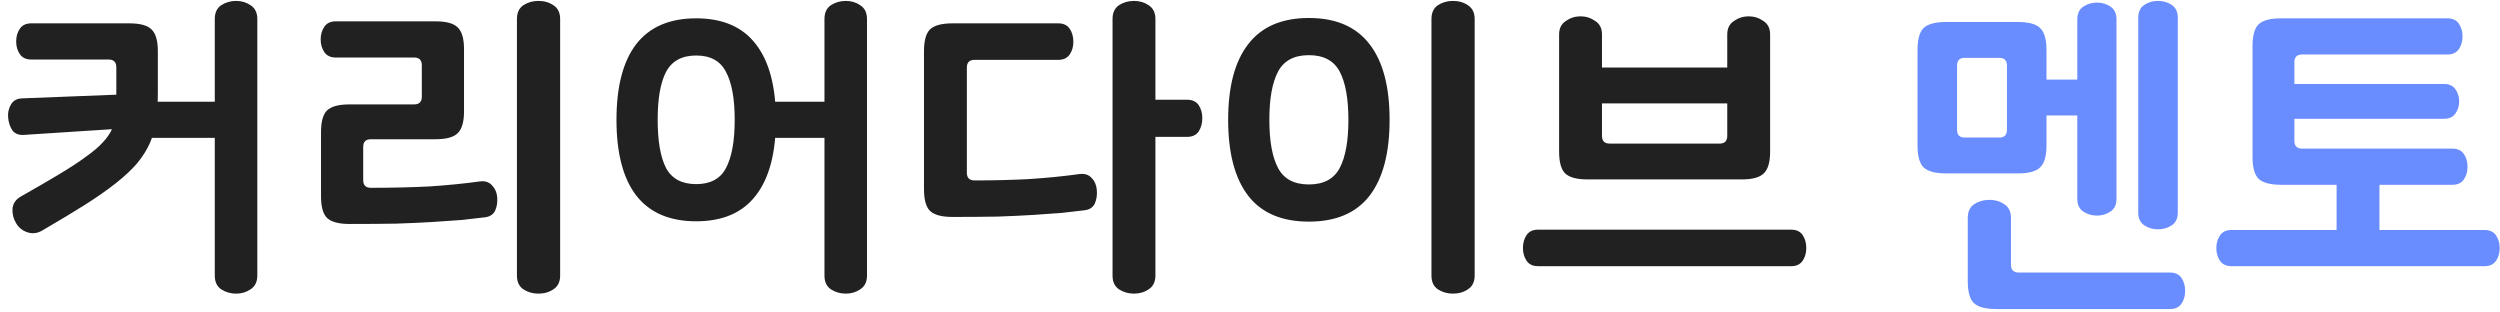
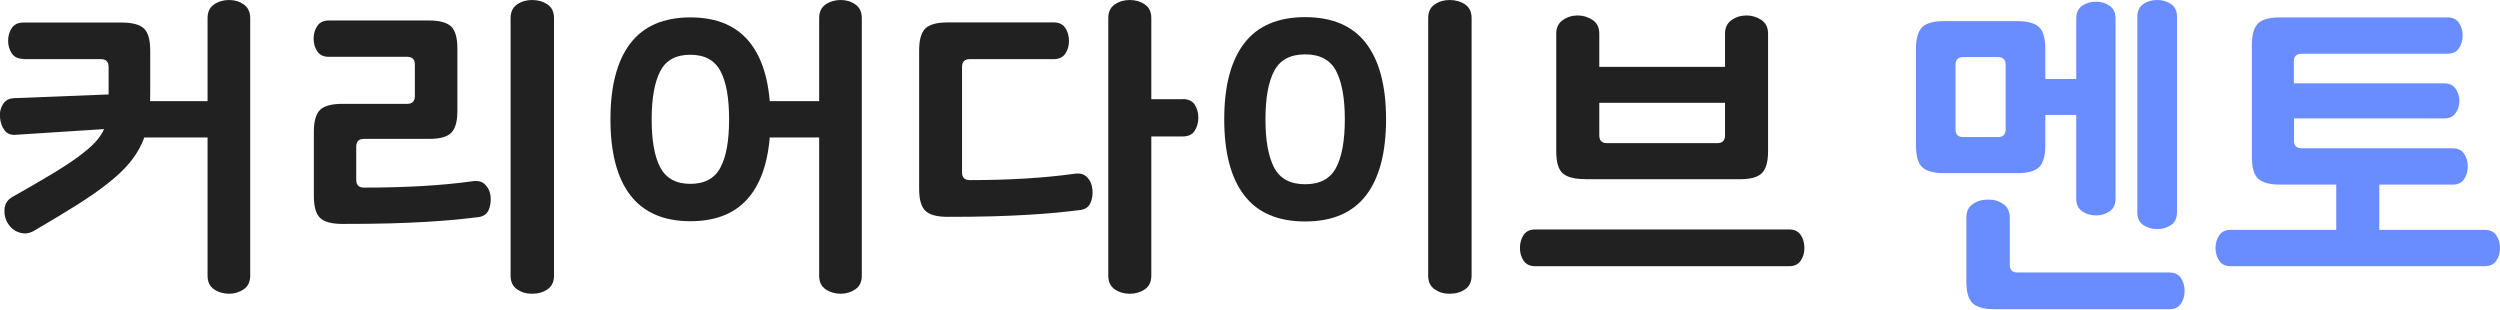
- <svg xmlns="http://www.w3.org/2000/svg" width="209" height="26" viewBox="0 0 209 26" fill="none">
-   <path d="M2.612 4.976C2.183 4.976 1.865 4.827 1.66 4.528C1.455 4.229 1.352 3.875 1.352 3.464C1.352 3.053 1.455 2.699 1.66 2.4C1.865 2.101 2.183 1.952 2.612 1.952H10.816C11.712 1.952 12.328 2.12 12.664 2.456C13.019 2.792 13.196 3.399 13.196 4.276V7.72C13.196 8.579 13.149 9.353 13.056 10.044C12.963 10.735 12.785 11.379 12.524 11.976C12.263 12.555 11.908 13.115 11.46 13.656C11.012 14.179 10.424 14.729 9.696 15.308C8.987 15.868 8.119 16.475 7.092 17.128C6.084 17.763 4.889 18.481 3.508 19.284C3.116 19.508 2.715 19.555 2.304 19.424C1.893 19.293 1.576 19.041 1.352 18.668C1.128 18.313 1.025 17.912 1.044 17.464C1.081 17.016 1.315 16.671 1.744 16.428C3.032 15.7 4.124 15.065 5.02 14.524C5.916 13.983 6.653 13.497 7.232 13.068C7.829 12.639 8.287 12.247 8.604 11.892C8.94 11.537 9.192 11.173 9.36 10.8L2.024 11.276C1.595 11.313 1.268 11.192 1.044 10.912C0.839 10.613 0.717 10.249 0.68 9.82C0.643 9.447 0.717 9.092 0.904 8.756C1.091 8.42 1.399 8.243 1.828 8.224L9.724 7.916V5.62C9.724 5.191 9.509 4.976 9.08 4.976H2.612ZM17.956 11.528H11.768V8.504H17.956V1.588C17.956 1.065 18.133 0.683 18.488 0.44C18.861 0.197 19.281 0.076 19.748 0.076C20.196 0.076 20.597 0.197 20.952 0.44C21.325 0.683 21.512 1.065 21.512 1.588V23.036C21.512 23.559 21.325 23.941 20.952 24.184C20.597 24.427 20.196 24.548 19.748 24.548C19.281 24.548 18.861 24.427 18.488 24.184C18.133 23.941 17.956 23.559 17.956 23.036V11.528ZM28.068 4.808C27.639 4.808 27.322 4.659 27.116 4.36C26.911 4.061 26.808 3.707 26.808 3.296C26.808 2.885 26.911 2.531 27.116 2.232C27.322 1.933 27.639 1.784 28.068 1.784H36.412C37.308 1.784 37.924 1.952 38.26 2.288C38.615 2.624 38.792 3.231 38.792 4.108V9.316C38.792 10.193 38.615 10.8 38.26 11.136C37.924 11.472 37.308 11.64 36.412 11.64H31.008C30.579 11.64 30.364 11.855 30.364 12.284V15.056C30.364 15.485 30.579 15.7 31.008 15.7C32.763 15.7 34.378 15.663 35.852 15.588C37.327 15.495 38.746 15.355 40.108 15.168C40.538 15.112 40.874 15.215 41.116 15.476C41.378 15.737 41.527 16.064 41.564 16.456C41.602 16.885 41.546 17.268 41.396 17.604C41.247 17.921 40.967 18.108 40.556 18.164C39.978 18.239 39.334 18.313 38.624 18.388C37.915 18.444 37.103 18.5 36.188 18.556C35.292 18.612 34.266 18.659 33.108 18.696C31.97 18.715 30.672 18.724 29.216 18.724C28.32 18.724 27.695 18.556 27.34 18.22C27.004 17.884 26.836 17.277 26.836 16.4V11.052C26.836 10.175 27.004 9.568 27.34 9.232C27.695 8.896 28.32 8.728 29.216 8.728H34.62C35.05 8.728 35.264 8.513 35.264 8.084V5.452C35.264 5.023 35.05 4.808 34.62 4.808H28.068ZM46.828 23.036C46.828 23.559 46.642 23.941 46.268 24.184C45.914 24.427 45.494 24.548 45.008 24.548C44.542 24.548 44.122 24.427 43.748 24.184C43.394 23.941 43.216 23.559 43.216 23.036V1.588C43.216 1.065 43.394 0.683 43.748 0.44C44.122 0.197 44.542 0.076 45.008 0.076C45.494 0.076 45.914 0.197 46.268 0.44C46.642 0.683 46.828 1.065 46.828 1.588V23.036ZM51.537 10.016C51.537 7.235 52.087 5.125 53.189 3.688C54.309 2.251 55.979 1.532 58.201 1.532C60.422 1.532 62.083 2.251 63.185 3.688C64.305 5.125 64.865 7.235 64.865 10.016C64.865 12.797 64.305 14.907 63.185 16.344C62.083 17.781 60.422 18.5 58.201 18.5C55.979 18.5 54.309 17.781 53.189 16.344C52.087 14.907 51.537 12.797 51.537 10.016ZM61.421 10.016C61.421 8.243 61.178 6.908 60.693 6.012C60.226 5.097 59.395 4.64 58.201 4.64C57.006 4.64 56.166 5.097 55.681 6.012C55.214 6.908 54.981 8.243 54.981 10.016C54.981 11.789 55.214 13.133 55.681 14.048C56.166 14.944 57.006 15.392 58.201 15.392C59.395 15.392 60.226 14.944 60.693 14.048C61.178 13.133 61.421 11.789 61.421 10.016ZM68.925 11.528H62.737V8.504H68.925V1.588C68.925 1.065 69.102 0.683 69.457 0.44C69.83 0.197 70.25 0.076 70.717 0.076C71.165 0.076 71.566 0.197 71.921 0.44C72.294 0.683 72.481 1.065 72.481 1.588V23.036C72.481 23.559 72.294 23.941 71.921 24.184C71.566 24.427 71.165 24.548 70.717 24.548C70.25 24.548 69.83 24.427 69.457 24.184C69.102 23.941 68.925 23.559 68.925 23.036V11.528ZM81.473 5.004C81.044 5.004 80.829 5.219 80.829 5.648V14.44C80.829 14.869 81.044 15.084 81.473 15.084C83.06 15.084 84.572 15.047 86.009 14.972C87.465 14.879 88.874 14.739 90.237 14.552C90.666 14.496 91.002 14.599 91.245 14.86C91.507 15.121 91.656 15.457 91.693 15.868C91.731 16.297 91.674 16.68 91.525 17.016C91.376 17.333 91.096 17.52 90.685 17.576C90.106 17.651 89.463 17.725 88.753 17.8C88.062 17.856 87.269 17.912 86.373 17.968C85.477 18.024 84.469 18.071 83.349 18.108C82.248 18.127 81.007 18.136 79.625 18.136C78.729 18.136 78.104 17.968 77.749 17.632C77.413 17.296 77.245 16.689 77.245 15.812V4.276C77.245 3.399 77.413 2.792 77.749 2.456C78.104 2.12 78.729 1.952 79.625 1.952H88.473C88.903 1.952 89.22 2.101 89.425 2.4C89.63 2.699 89.733 3.063 89.733 3.492C89.733 3.903 89.63 4.257 89.425 4.556C89.22 4.855 88.903 5.004 88.473 5.004H81.473ZM99.225 8.336C99.673 8.336 100 8.485 100.205 8.784C100.41 9.083 100.513 9.447 100.513 9.876C100.513 10.305 100.41 10.679 100.205 10.996C100 11.295 99.673 11.444 99.225 11.444H96.593V23.036C96.593 23.559 96.406 23.941 96.033 24.184C95.678 24.427 95.268 24.548 94.801 24.548C94.335 24.548 93.915 24.427 93.541 24.184C93.186 23.941 93.009 23.559 93.009 23.036V1.588C93.009 1.065 93.186 0.683 93.541 0.44C93.915 0.197 94.335 0.076 94.801 0.076C95.268 0.076 95.678 0.197 96.033 0.44C96.406 0.683 96.593 1.065 96.593 1.588V8.336H99.225ZM102.674 10.016C102.674 7.235 103.234 5.125 104.354 3.688C105.474 2.232 107.163 1.504 109.422 1.504C111.68 1.504 113.37 2.232 114.49 3.688C115.61 5.125 116.17 7.235 116.17 10.016C116.17 12.797 115.61 14.916 114.49 16.372C113.37 17.809 111.68 18.528 109.422 18.528C107.163 18.528 105.474 17.809 104.354 16.372C103.234 14.916 102.674 12.797 102.674 10.016ZM112.726 10.016C112.726 8.243 112.483 6.899 111.998 5.984C111.512 5.069 110.654 4.612 109.422 4.612C108.19 4.612 107.331 5.069 106.846 5.984C106.36 6.899 106.118 8.243 106.118 10.016C106.118 11.789 106.36 13.133 106.846 14.048C107.331 14.963 108.19 15.42 109.422 15.42C110.654 15.42 111.512 14.963 111.998 14.048C112.483 13.133 112.726 11.789 112.726 10.016ZM123.282 23.036C123.282 23.559 123.095 23.941 122.722 24.184C122.367 24.427 121.947 24.548 121.462 24.548C120.995 24.548 120.575 24.427 120.202 24.184C119.847 23.941 119.67 23.559 119.67 23.036V1.588C119.67 1.065 119.847 0.683 120.202 0.44C120.575 0.197 120.995 0.076 121.462 0.076C121.947 0.076 122.367 0.197 122.722 0.44C123.095 0.683 123.282 1.065 123.282 1.588V23.036ZM132.722 15C131.826 15 131.201 14.832 130.846 14.496C130.51 14.16 130.342 13.553 130.342 12.676V2.876C130.342 2.372 130.529 1.999 130.902 1.756C131.275 1.495 131.686 1.364 132.134 1.364C132.582 1.364 132.993 1.495 133.366 1.756C133.739 1.999 133.926 2.372 133.926 2.876V5.648H144.398V2.876C144.398 2.372 144.585 1.999 144.958 1.756C145.331 1.495 145.742 1.364 146.19 1.364C146.638 1.364 147.049 1.495 147.422 1.756C147.795 1.999 147.982 2.372 147.982 2.876V12.676C147.982 13.553 147.805 14.16 147.45 14.496C147.114 14.832 146.498 15 145.602 15H132.722ZM143.754 12.004C144.183 12.004 144.398 11.789 144.398 11.36V8.644H133.926V11.36C133.926 11.789 134.141 12.004 134.57 12.004H143.754ZM128.578 22.252C128.149 22.252 127.831 22.103 127.626 21.804C127.421 21.505 127.318 21.151 127.318 20.74C127.318 20.311 127.421 19.947 127.626 19.648C127.831 19.349 128.149 19.2 128.578 19.2H149.746C150.175 19.2 150.493 19.349 150.698 19.648C150.903 19.947 151.006 20.311 151.006 20.74C151.006 21.151 150.903 21.505 150.698 21.804C150.493 22.103 150.175 22.252 149.746 22.252H128.578Z" fill="#212121" />
-   <path d="M171.086 12.172C171.086 13.049 170.909 13.656 170.554 13.992C170.218 14.328 169.602 14.496 168.706 14.496H162.686C161.79 14.496 161.165 14.328 160.81 13.992C160.474 13.656 160.306 13.049 160.306 12.172V4.164C160.306 3.287 160.474 2.68 160.81 2.344C161.165 2.008 161.79 1.84 162.686 1.84H168.706C169.602 1.84 170.218 2.008 170.554 2.344C170.909 2.68 171.086 3.287 171.086 4.164V12.172ZM167.782 5.48C167.782 5.051 167.568 4.836 167.138 4.836H164.254C163.825 4.836 163.61 5.051 163.61 5.48V10.856C163.61 11.285 163.825 11.5 164.254 11.5H167.138C167.568 11.5 167.782 11.285 167.782 10.856V5.48ZM169.49 6.656H173.662V1.616C173.662 1.131 173.83 0.776 174.166 0.552C174.502 0.328 174.885 0.216 175.314 0.216C175.725 0.216 176.098 0.328 176.434 0.552C176.77 0.776 176.938 1.131 176.938 1.616V16.624C176.938 17.109 176.77 17.464 176.434 17.688C176.098 17.912 175.725 18.024 175.314 18.024C174.885 18.024 174.502 17.912 174.166 17.688C173.83 17.464 173.662 17.109 173.662 16.624V9.652H169.49V6.656ZM178.758 1.476C178.758 0.991 178.926 0.636 179.262 0.412C179.598 0.188 179.981 0.076 180.41 0.076C180.84 0.076 181.222 0.188 181.558 0.412C181.894 0.636 182.062 0.991 182.062 1.476V17.772C182.062 18.257 181.894 18.612 181.558 18.836C181.222 19.06 180.84 19.172 180.41 19.172C179.981 19.172 179.598 19.06 179.262 18.836C178.926 18.612 178.758 18.257 178.758 17.772V1.476ZM166.886 25.836C165.99 25.836 165.365 25.668 165.01 25.332C164.674 24.996 164.506 24.389 164.506 23.512V18.22C164.506 17.697 164.684 17.315 165.038 17.072C165.412 16.829 165.841 16.708 166.326 16.708C166.793 16.708 167.204 16.829 167.558 17.072C167.932 17.315 168.118 17.697 168.118 18.22V22.14C168.118 22.569 168.333 22.784 168.762 22.784H181.418C181.848 22.784 182.165 22.933 182.37 23.232C182.576 23.531 182.678 23.895 182.678 24.324C182.678 24.735 182.576 25.089 182.37 25.388C182.165 25.687 181.848 25.836 181.418 25.836H166.886ZM191.811 7.02H204.327C204.756 7.02 205.073 7.169 205.279 7.468C205.484 7.767 205.587 8.103 205.587 8.476C205.587 8.849 205.484 9.185 205.279 9.484C205.073 9.783 204.756 9.932 204.327 9.932H191.811V11.78C191.811 12.209 192.025 12.424 192.455 12.424H205.027C205.456 12.424 205.773 12.573 205.979 12.872C206.184 13.171 206.287 13.525 206.287 13.936C206.287 14.347 206.184 14.701 205.979 15C205.773 15.299 205.456 15.448 205.027 15.448H190.691C189.795 15.448 189.169 15.28 188.815 14.944C188.479 14.608 188.311 14.001 188.311 13.124V3.856C188.311 2.979 188.479 2.372 188.815 2.036C189.169 1.7 189.795 1.532 190.691 1.532H204.607C205.036 1.532 205.353 1.681 205.559 1.98C205.764 2.279 205.867 2.633 205.867 3.044C205.867 3.455 205.764 3.809 205.559 4.108C205.353 4.407 205.036 4.556 204.607 4.556H192.455C192.025 4.556 191.811 4.771 191.811 5.2V7.02ZM186.547 22.252C186.117 22.252 185.8 22.103 185.595 21.804C185.389 21.505 185.287 21.151 185.287 20.74C185.287 20.329 185.389 19.975 185.595 19.676C185.8 19.377 186.117 19.228 186.547 19.228H195.339V13.936H198.923V19.228H207.715C208.144 19.228 208.461 19.377 208.667 19.676C208.872 19.975 208.975 20.329 208.975 20.74C208.975 21.151 208.872 21.505 208.667 21.804C208.461 22.103 208.144 22.252 207.715 22.252H186.547Z" fill="#698CFF" />
+ <svg xmlns="http://www.w3.org/2000/svg" id="Layer_1" viewBox="0 0 194.04 24">
+   <defs>
+     <style>.cls-1{fill:#698cff;}.cls-2{fill:#212121;}</style>
+   </defs>
+   <path class="cls-2" d="M1.81,4.57c-.4,0-.7-.14-.89-.42-.19-.28-.29-.61-.29-.99s.1-.71,.29-.99,.49-.42,.89-.42h7.64c.83,0,1.41,.16,1.73,.47,.32,.31,.48,.88,.48,1.7v3.21c0,.8-.04,1.52-.13,2.17s-.25,1.24-.5,1.79-.57,1.07-.99,1.57c-.42,.5-.96,1.01-1.63,1.54-.67,.53-1.48,1.1-2.43,1.7-.95,.6-2.07,1.27-3.35,2.02-.37,.21-.74,.25-1.12,.13-.38-.12-.68-.36-.89-.7-.21-.33-.3-.7-.27-1.12,.03-.42,.24-.74,.64-.96,1.2-.68,2.22-1.27,3.05-1.77s1.53-.96,2.07-1.36,.97-.77,1.28-1.1c.3-.33,.53-.67,.69-1.02l-6.83,.44c-.4,.04-.7-.08-.9-.35-.2-.27-.32-.6-.35-1-.04-.35,.03-.68,.21-.99s.46-.48,.86-.5l7.36-.29v-2.14c0-.4-.2-.6-.6-.6H1.81Zm14.3,6.1h-5.77v-2.82h5.77V1.41c0-.49,.17-.84,.51-1.07s.73-.34,1.16-.34,.8,.11,1.13,.34,.51,.58,.51,1.07V21.39c0,.49-.17,.84-.51,1.07s-.72,.34-1.13,.34-.82-.11-1.16-.34-.51-.58-.51-1.07V10.67Z" />
+   <path class="cls-2" d="M25.52,4.41c-.4,0-.7-.14-.89-.42-.19-.28-.29-.61-.29-.99s.1-.71,.29-.99c.19-.28,.49-.42,.89-.42h7.77c.83,0,1.41,.16,1.73,.47s.48,.88,.48,1.7v4.85c0,.82-.16,1.38-.48,1.7s-.9,.47-1.73,.47h-5.04c-.4,0-.6,.2-.6,.6v2.58c0,.4,.2,.6,.6,.6,1.63,0,3.14-.04,4.51-.12,1.37-.08,2.7-.2,3.97-.38,.4-.05,.72,.04,.95,.29,.23,.24,.37,.55,.4,.91,.03,.4-.02,.75-.16,1.06-.14,.3-.4,.48-.78,.53-.54,.07-1.14,.13-1.8,.2-.66,.06-1.41,.12-2.26,.17-.84,.05-1.8,.09-2.87,.12-1.07,.03-2.28,.04-3.64,.04-.83,0-1.41-.16-1.73-.47-.32-.31-.48-.88-.48-1.7v-4.98c0-.82,.16-1.38,.48-1.7,.32-.31,.9-.47,1.73-.47h5.03c.4,0,.6-.2,.6-.6v-2.45c0-.4-.2-.6-.6-.6h-6.1Zm17.48,16.98c0,.49-.17,.84-.51,1.07-.34,.23-.73,.34-1.19,.34s-.82-.11-1.16-.34c-.34-.23-.51-.58-.51-1.07V1.41c0-.49,.17-.84,.51-1.07,.34-.23,.73-.34,1.16-.34s.85,.11,1.19,.34c.34,.23,.51,.58,.51,1.07V21.39Z" />
+   <path class="cls-2" d="M47.38,9.26c0-2.59,.52-4.56,1.55-5.9,1.03-1.34,2.59-2.01,4.66-2.01s3.62,.67,4.66,2.01c1.03,1.34,1.55,3.3,1.55,5.9s-.52,4.56-1.55,5.9c-1.03,1.34-2.59,2.01-4.66,2.01s-3.62-.67-4.66-2.01c-1.03-1.34-1.55-3.3-1.55-5.9Zm9.21,0c0-1.65-.22-2.9-.67-3.74-.44-.84-1.22-1.27-2.34-1.27s-1.89,.42-2.33,1.27c-.44,.84-.67,2.09-.67,3.74s.22,2.9,.67,3.74,1.22,1.27,2.33,1.27,1.89-.42,2.34-1.27,.67-2.09,.67-3.74Zm6.99,1.41h-5.76v-2.82h5.76V1.41c0-.49,.17-.84,.51-1.07,.34-.23,.73-.34,1.16-.34s.8,.11,1.13,.34c.34,.23,.51,.58,.51,1.07V21.39c0,.49-.17,.84-.51,1.07-.34,.23-.72,.34-1.13,.34s-.82-.11-1.16-.34c-.34-.23-.51-.58-.51-1.07V10.67Z" />
+   <path class="cls-2" d="M75.27,4.59c-.4,0-.6,.2-.6,.6V13.38c0,.4,.2,.6,.6,.6,1.48,0,2.89-.04,4.24-.12,1.35-.08,2.66-.2,3.93-.38,.4-.05,.72,.04,.95,.29,.23,.24,.37,.56,.4,.94,.04,.4-.02,.75-.16,1.06-.14,.3-.4,.48-.78,.53-.54,.07-1.13,.13-1.79,.2-.65,.06-1.4,.12-2.23,.17-.84,.05-1.77,.09-2.8,.12-1.03,.03-2.2,.04-3.48,.04-.84,0-1.41-.16-1.73-.47-.32-.31-.48-.88-.48-1.7V3.91c0-.82,.16-1.38,.48-1.7,.32-.31,.9-.47,1.73-.47h8.24c.4,0,.7,.14,.89,.42,.19,.28,.29,.62,.29,1.02s-.1,.71-.29,.99c-.19,.28-.49,.42-.89,.42h-6.52Zm16.54,3.1c.42,0,.72,.14,.91,.42s.29,.62,.29,1.02-.1,.74-.29,1.03-.5,.43-.91,.43h-2.45v10.8c0,.49-.17,.84-.51,1.07-.34,.23-.73,.34-1.16,.34s-.82-.11-1.16-.34c-.34-.23-.51-.58-.51-1.07V1.41c0-.49,.17-.84,.51-1.07,.34-.23,.73-.34,1.16-.34s.82,.11,1.16,.34c.34,.23,.51,.58,.51,1.07V7.7h2.45Z" />
+   <path class="cls-2" d="M95.02,9.26c0-2.59,.52-4.56,1.56-5.91s2.62-2.02,4.72-2.02,3.68,.67,4.72,2.02,1.56,3.32,1.56,5.91-.52,4.56-1.56,5.91-2.62,2.02-4.72,2.02-3.68-.67-4.72-2.02-1.56-3.32-1.56-5.91Zm9.36,0c0-1.65-.23-2.9-.68-3.76-.45-.85-1.25-1.28-2.4-1.28s-1.95,.43-2.4,1.28c-.45,.85-.68,2.1-.68,3.76s.23,2.91,.68,3.76c.45,.85,1.25,1.28,2.4,1.28s1.95-.43,2.4-1.28c.45-.85,.68-2.1,.68-3.76Zm9.84,12.13c0,.49-.17,.84-.51,1.07-.34,.23-.73,.34-1.19,.34s-.82-.11-1.16-.34c-.34-.23-.51-.58-.51-1.07V1.41c0-.49,.17-.84,.51-1.07,.34-.23,.72-.34,1.16-.34s.85,.11,1.19,.34c.34,.23,.51,.58,.51,1.07V21.39Z" />
+   <path class="cls-2" d="M119.15,20.66c-.4,0-.7-.14-.89-.42-.19-.28-.29-.61-.29-.99s.1-.74,.29-1.02c.19-.28,.49-.42,.89-.42h19.72c.4,0,.7,.14,.89,.42,.19,.28,.29,.62,.29,1.02s-.1,.71-.29,.99-.49,.42-.89,.42h-19.72Zm3.86-6.76c-.84,0-1.41-.16-1.74-.47s-.48-.88-.48-1.7V2.61c0-.47,.17-.82,.52-1.06s.73-.35,1.15-.35,.8,.12,1.15,.35c.35,.23,.52,.59,.52,1.06v2.58h9.76V2.61c0-.47,.17-.82,.52-1.06s.73-.35,1.15-.35,.8,.12,1.15,.35,.52,.59,.52,1.06V11.74c0,.82-.16,1.38-.48,1.7s-.9,.47-1.73,.47h-12Zm10.28-2.79c.4,0,.6-.2,.6-.6v-2.53h-9.76v2.53c0,.4,.2,.6,.6,.6h8.56Z" />
+   <path class="cls-1" d="M158.75,11.27c0,.82-.16,1.38-.48,1.7s-.9,.47-1.73,.47h-5.61c-.84,0-1.41-.16-1.74-.47s-.48-.88-.48-1.7V3.81c0-.82,.16-1.38,.48-1.7s.9-.47,1.74-.47h5.61c.83,0,1.41,.16,1.73,.47s.48,.88,.48,1.7v7.46Zm-3.08-6.24c0-.4-.2-.6-.6-.6h-2.69c-.4,0-.6,.2-.6,.6v5.01c0,.4,.2,.6,.6,.6h2.69c.4,0,.6-.2,.6-.6V5.03Zm-.84,18.97c-.83,0-1.41-.16-1.73-.47-.32-.31-.48-.88-.48-1.7v-4.93c0-.49,.17-.84,.51-1.07,.34-.23,.73-.34,1.19-.34s.82,.11,1.16,.34c.34,.23,.51,.58,.51,1.07v3.65c0,.4,.2,.6,.6,.6h11.79c.4,0,.7,.14,.89,.42,.19,.28,.29,.62,.29,1.02s-.1,.71-.29,.99c-.19,.28-.49,.42-.89,.42h-13.54Zm2.43-17.87h3.89V1.43c0-.45,.16-.78,.47-.99,.31-.21,.67-.31,1.07-.31s.73,.1,1.04,.31c.31,.21,.47,.54,.47,.99V15.42c0,.45-.16,.78-.47,.99-.31,.21-.66,.31-1.04,.31-.4,0-.76-.1-1.07-.31s-.47-.54-.47-.99v-6.5h-3.89v-2.79Zm8.63-4.83c0-.45,.16-.78,.47-.99,.31-.21,.67-.31,1.07-.31s.76,.1,1.07,.31c.31,.21,.47,.54,.47,.99v15.18c0,.45-.16,.78-.47,.99-.31,.21-.67,.31-1.07,.31s-.76-.11-1.07-.31c-.31-.21-.47-.54-.47-.99V1.3Z" />
+   <path class="cls-1" d="M173.14,20.66c-.4,0-.7-.14-.89-.42-.19-.28-.29-.61-.29-.99s.1-.71,.29-.99c.19-.28,.49-.42,.89-.42h8.19v-4.93h3.34v4.93h8.19c.4,0,.7,.14,.89,.42s.29,.61,.29,.99-.1,.71-.29,.99-.49,.42-.89,.42h-19.72Zm4.91-14.19h11.66c.4,0,.7,.14,.89,.42,.19,.28,.29,.59,.29,.94s-.1,.66-.29,.94c-.19,.28-.49,.42-.89,.42h-11.66v1.72c0,.4,.2,.6,.6,.6h11.71c.4,0,.7,.14,.89,.42s.29,.61,.29,.99-.1,.71-.29,.99-.49,.42-.89,.42h-13.36c-.84,0-1.41-.16-1.74-.47s-.48-.88-.48-1.7V3.52c0-.82,.16-1.38,.48-1.7s.9-.47,1.74-.47h12.96c.4,0,.7,.14,.89,.42,.19,.28,.29,.61,.29,.99s-.1,.71-.29,.99c-.19,.28-.49,.42-.89,.42h-11.32c-.4,0-.6,.2-.6,.6v1.7Z" />
</svg>
